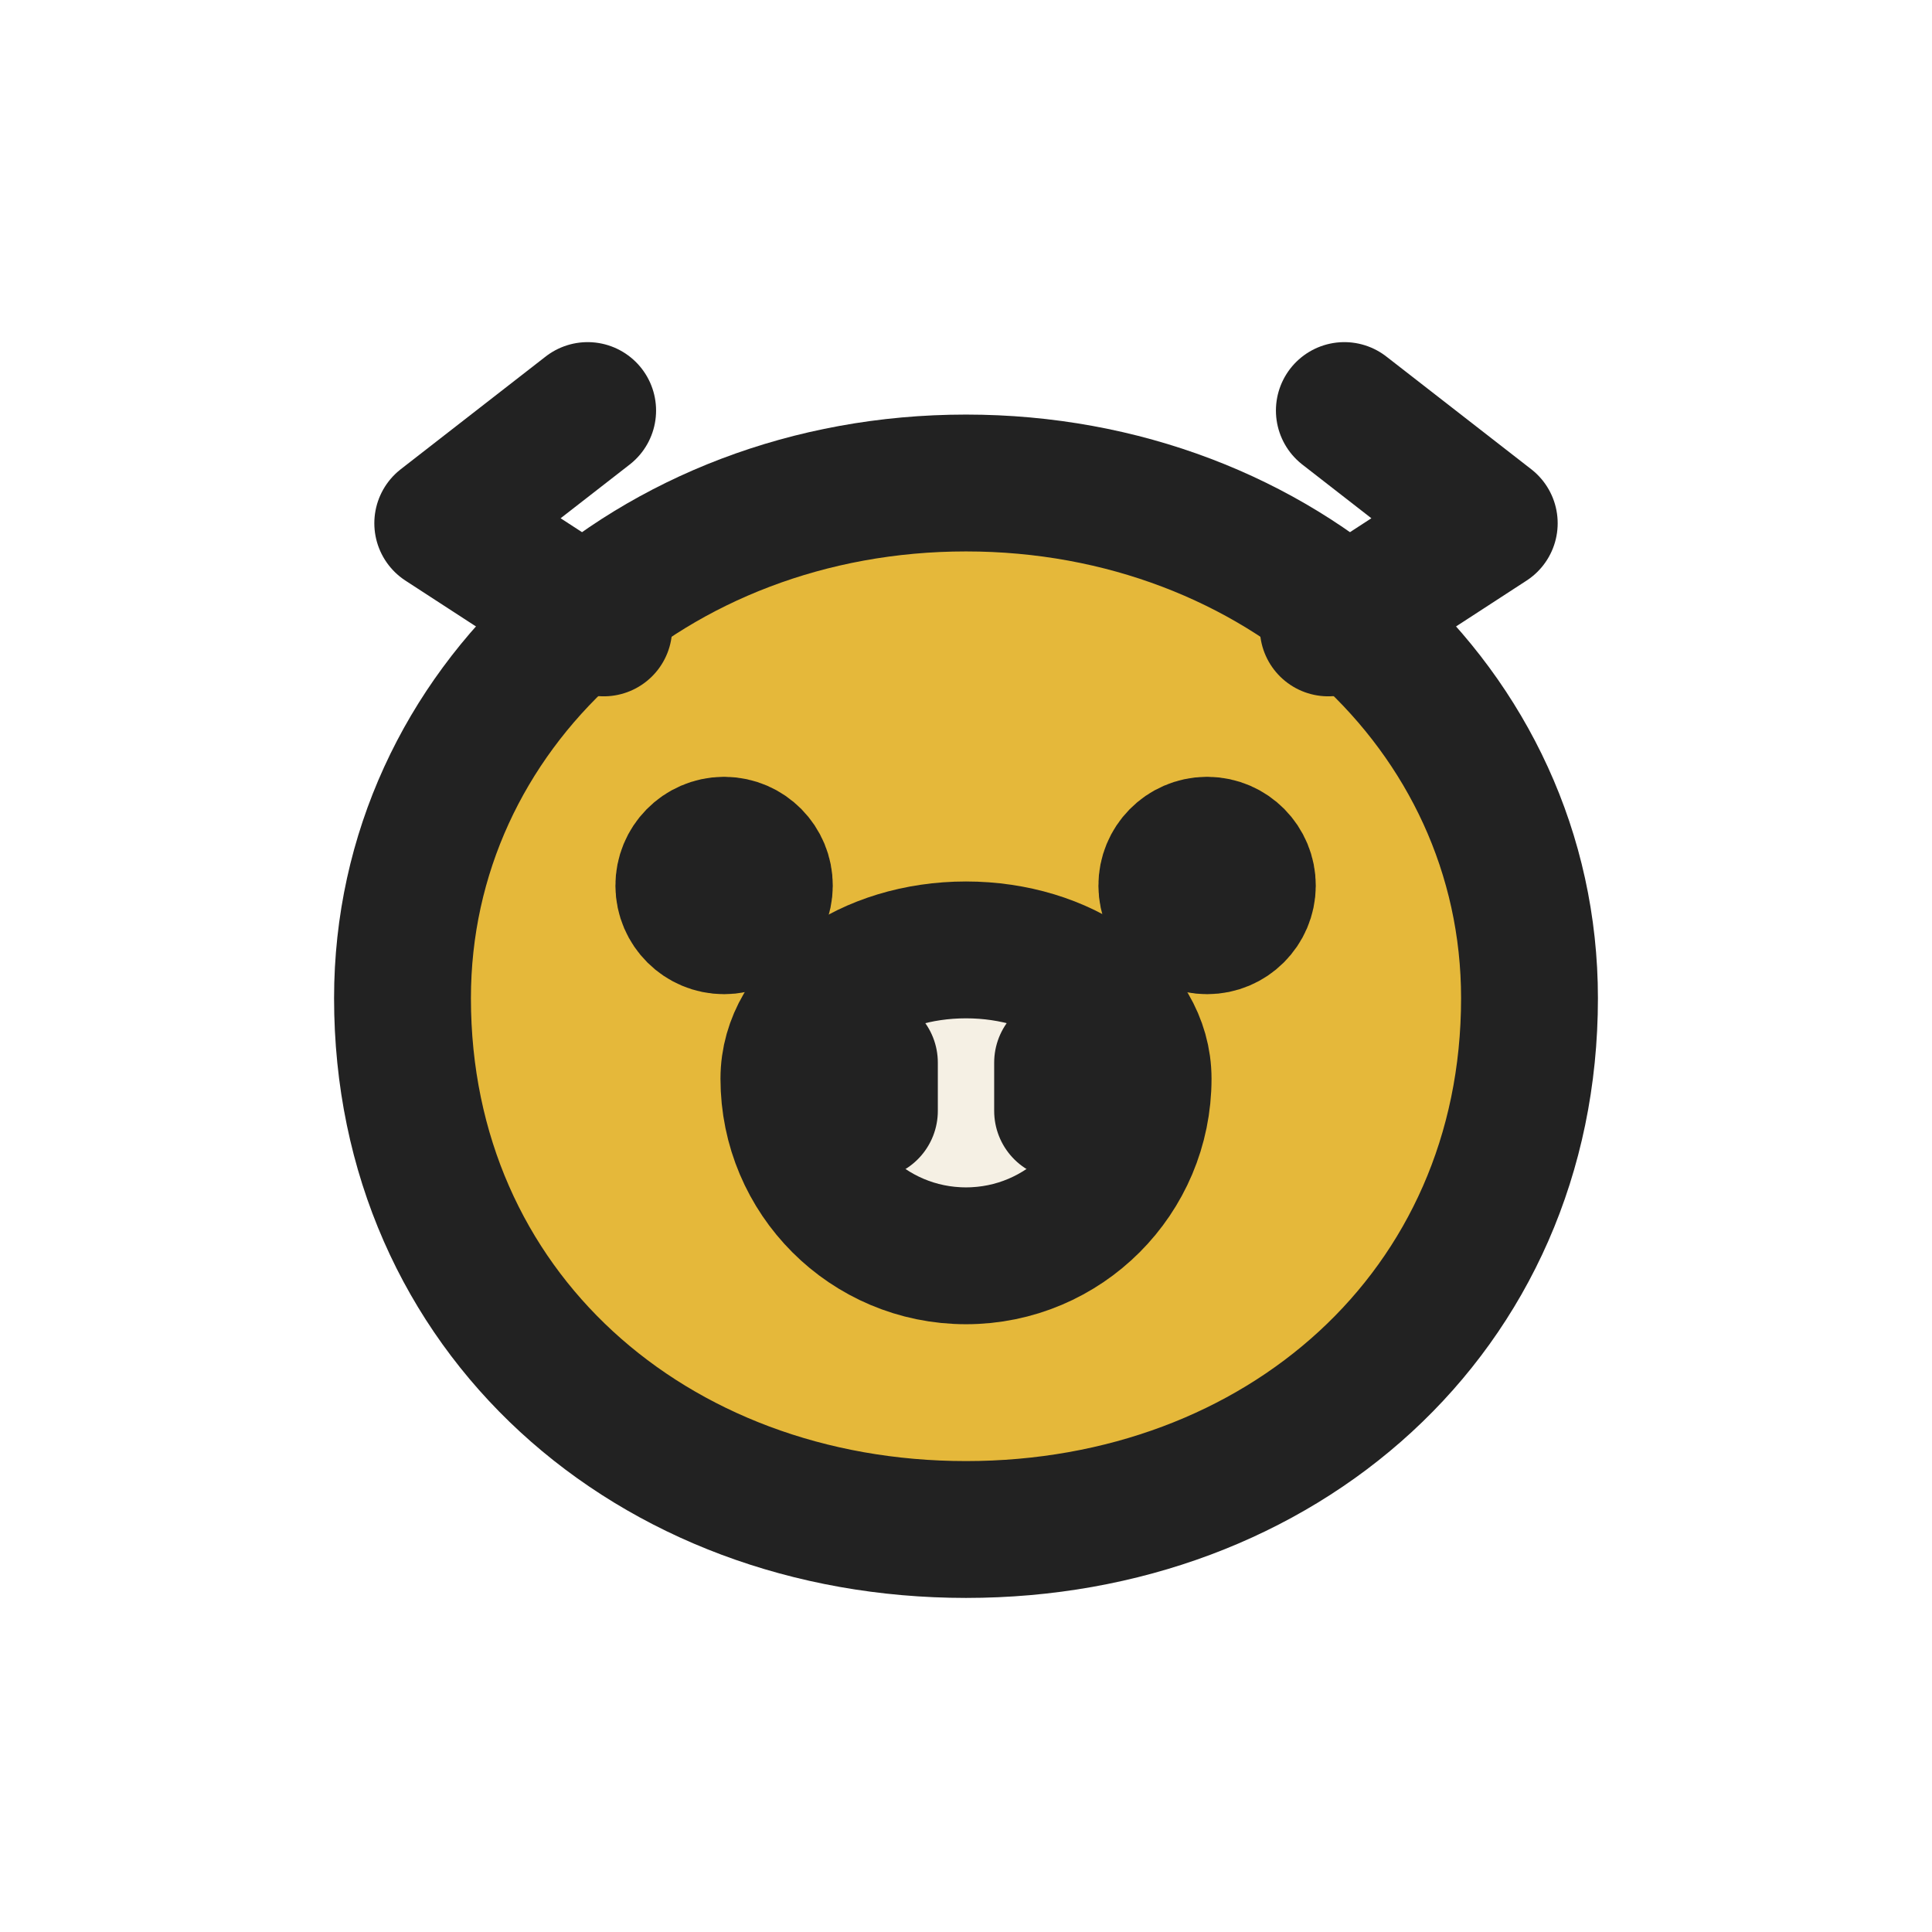
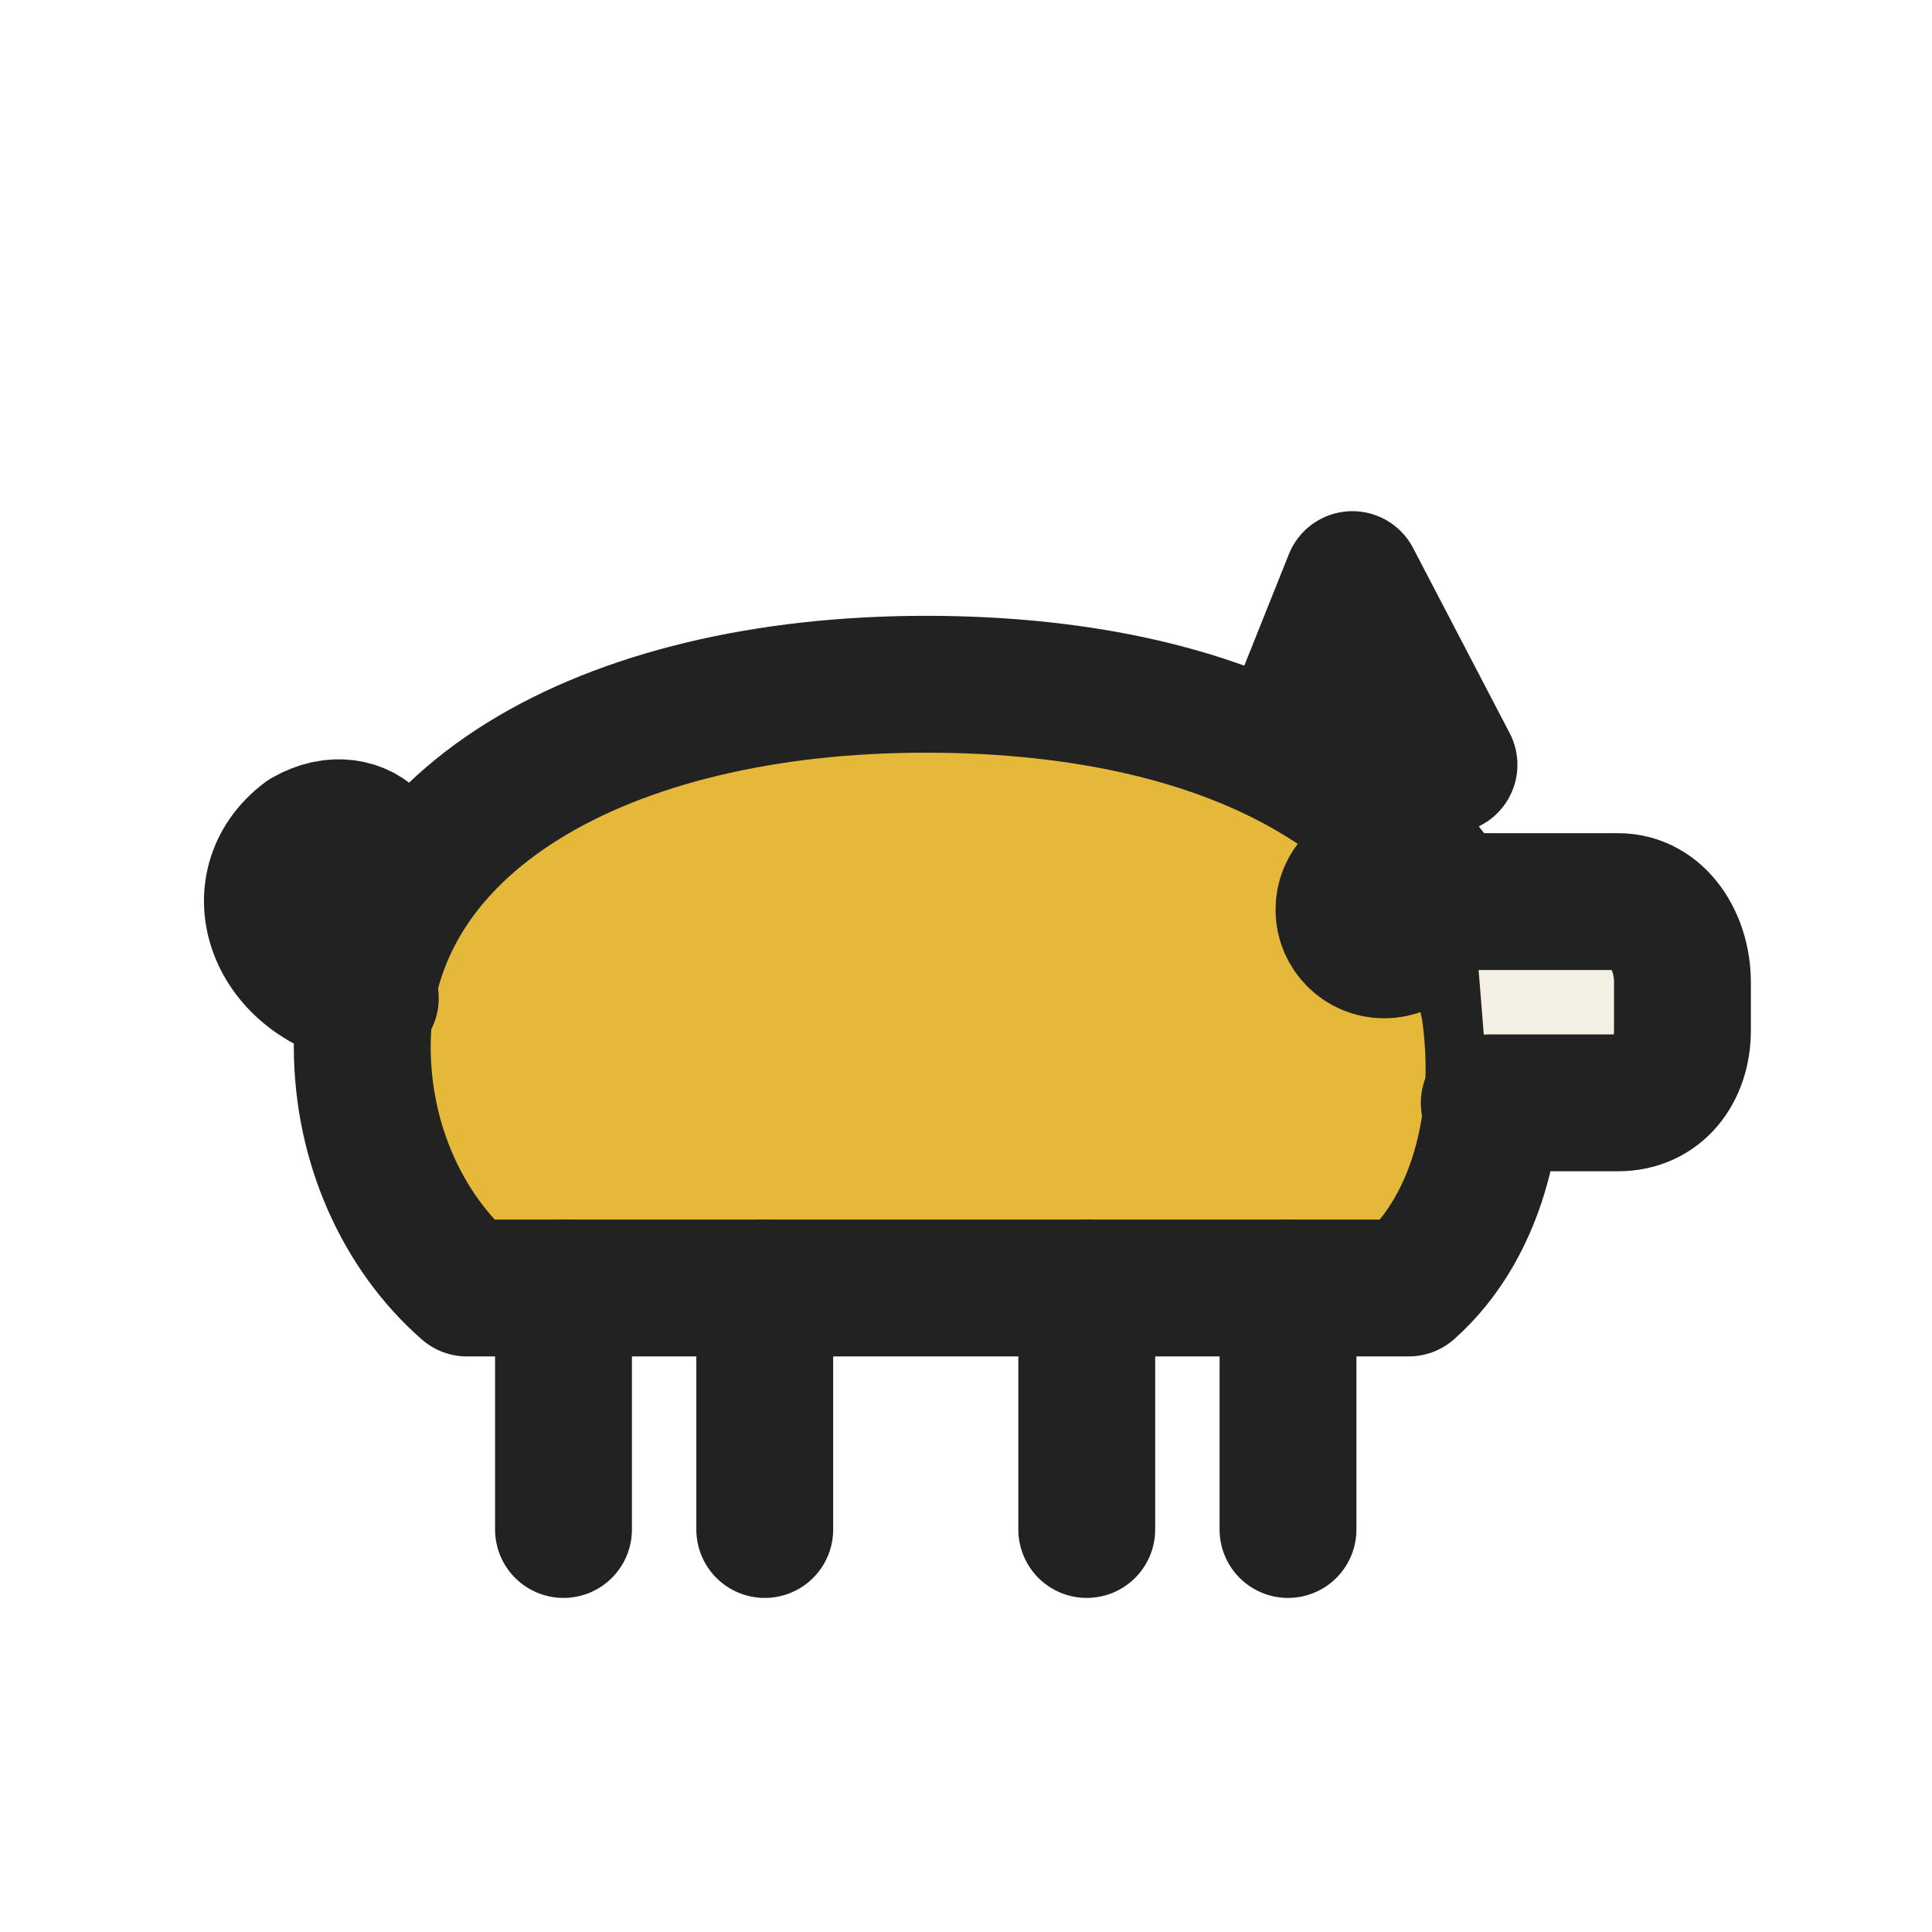
<svg xmlns="http://www.w3.org/2000/svg" viewBox="0 0 24 24" fill="none" stroke="#222" stroke-width="1.7" stroke-linecap="round" stroke-linejoin="round">
-   <path d="M12 6c3.9 0 7 2.8 7 6.4 0 3.9-3.1 6.6-7 6.6s-7-2.7-7-6.6C5 8.8 8.1 6 12 6z" fill="#E5B83A" />
-   <path d="M9.8 13.4a2.2 2.2 0 0 0 4.4 0c0-0.9-1-1.6-2.2-1.6s-2.2 0.7-2.2 1.6z" fill="#F5F0E4" />
-   <path d="M10.8 13.2v0.6M13.2 13.2v0.6" />
-   <path d="M9 10.5a0.5 0.5 0 1 1 -0.01 0zM15 10.5a0.5 0.5 0 1 1 -0.01 0z" fill="#222" />
-   <path d="M7.5 7.8L5.5 6.5l1.8-1.4M16.5 7.8l2-1.3-1.8-1.4" />
+   <path d="M4.5 13c0-2.8 3-4.5 7-4.5s6.5 1.6 7 4c0.2 1.3-0.1 2.7-1 3.5H5.8C5 15.3 4.5 14.2 4.5 13z" fill="#E5B83A" />
+   <path d="M18.3 11.2h1.8c0.5 0 0.8 0.5 0.8 1v0.6c0 0.5-0.3 0.9-0.8 0.9h-1.6" fill="#F5F0E4" />
+   <path d="M16 9.2l0.8-2 1.2 2.3" />
+   <path d="M17.2 10.8a0.5 0.5 0 1 1 -0.01 0z" fill="#222" />
+   <path d="M7 16v3M9.5 16v3M13.5 16v3M16 16v3" />
+   <path d="M4.6 12.4c-1.2-0.2-1.6-1.4-0.8-2 0.7-0.4 1.3 0.3 0.8 0.9" />
</svg>
